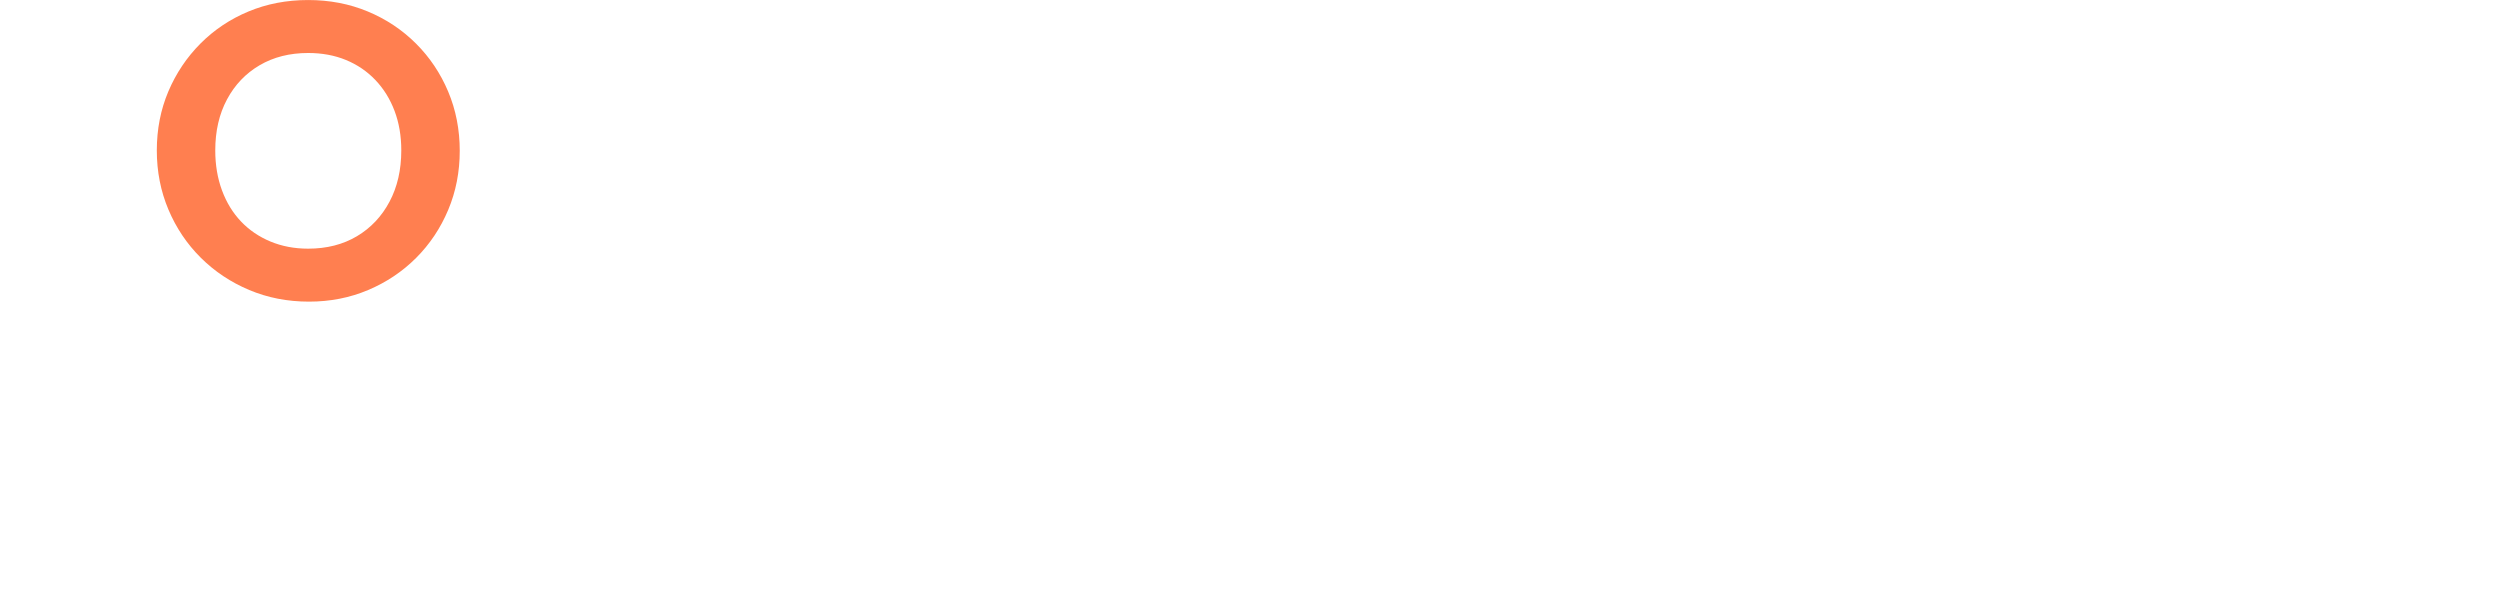
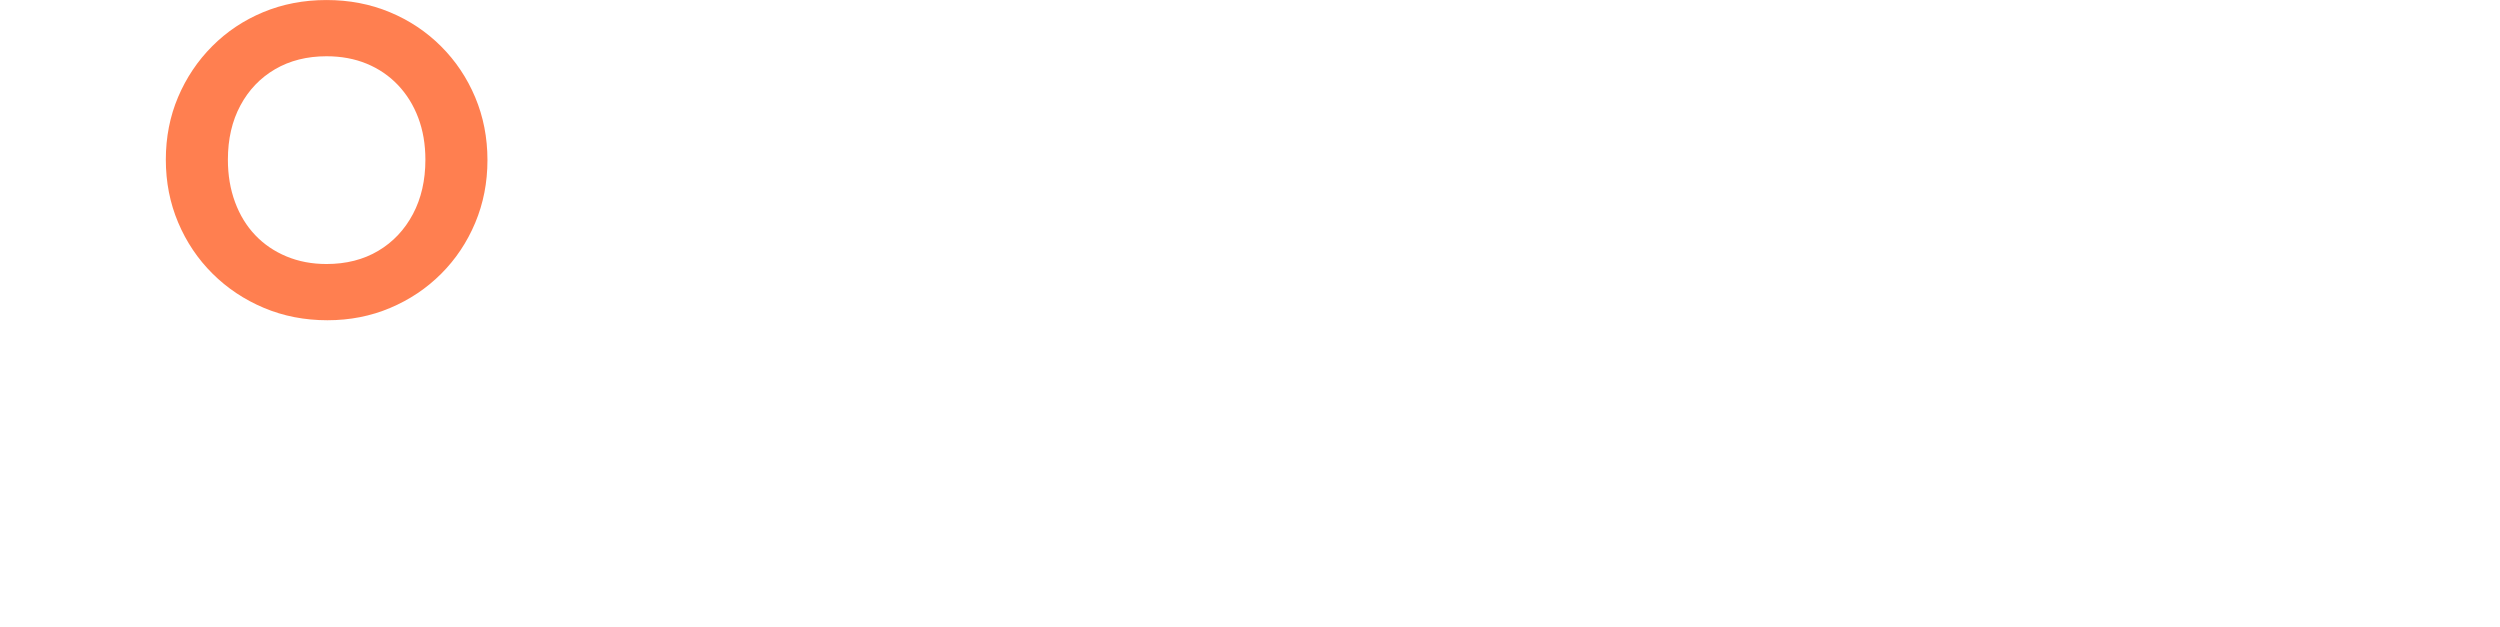
- <svg xmlns="http://www.w3.org/2000/svg" width="843" height="199" viewBox="-870 -999 8435 1999">
+ <svg xmlns="http://www.w3.org/2000/svg" width="794" height="199" viewBox="-870 -999 7947 1999">
  <path fill="#FF7F50" d="M160 22.7Q51 22.7 -42.6 -16.8Q-136.2 -56.2 -206.5 -126.1Q-276.8 -196 -316.1 -289.2Q-355.4 -382.4 -355.4 -489.5Q-355.4 -597 -316.3 -689.3Q-277.1 -781.6 -207.5 -851.5Q-137.9 -921.4 -44.9 -960.1Q48.2 -998.9 157.2 -998.9Q266.1 -998.9 359.2 -960.1Q452.3 -921.4 522.4 -851.5Q592.5 -781.6 631.6 -688.6Q670.7 -595.6 670.7 -488.1Q670.7 -381 631.6 -288Q592.5 -195 522.9 -125.4Q453.3 -55.8 360.4 -16.6Q267.6 22.7 160 22.7ZM157.2 -156.7Q251.6 -156.7 322.4 -198.8Q393.1 -240.9 432.9 -315.9Q472.7 -390.8 472.7 -489.5Q472.7 -562.9 449.9 -623.3Q427.1 -683.7 385 -727.9Q342.9 -772.1 285.3 -795.8Q227.8 -819.5 157.2 -819.5Q63.8 -819.5 -7 -778.1Q-77.7 -736.7 -117.5 -662.5Q-157.4 -588.2 -157.4 -489.5Q-157.4 -415.7 -134.6 -354.1Q-111.8 -292.5 -70.2 -248.8Q-28.6 -205.1 29.5 -180.9Q87.6 -156.7 157.2 -156.7Z" />
</svg>
